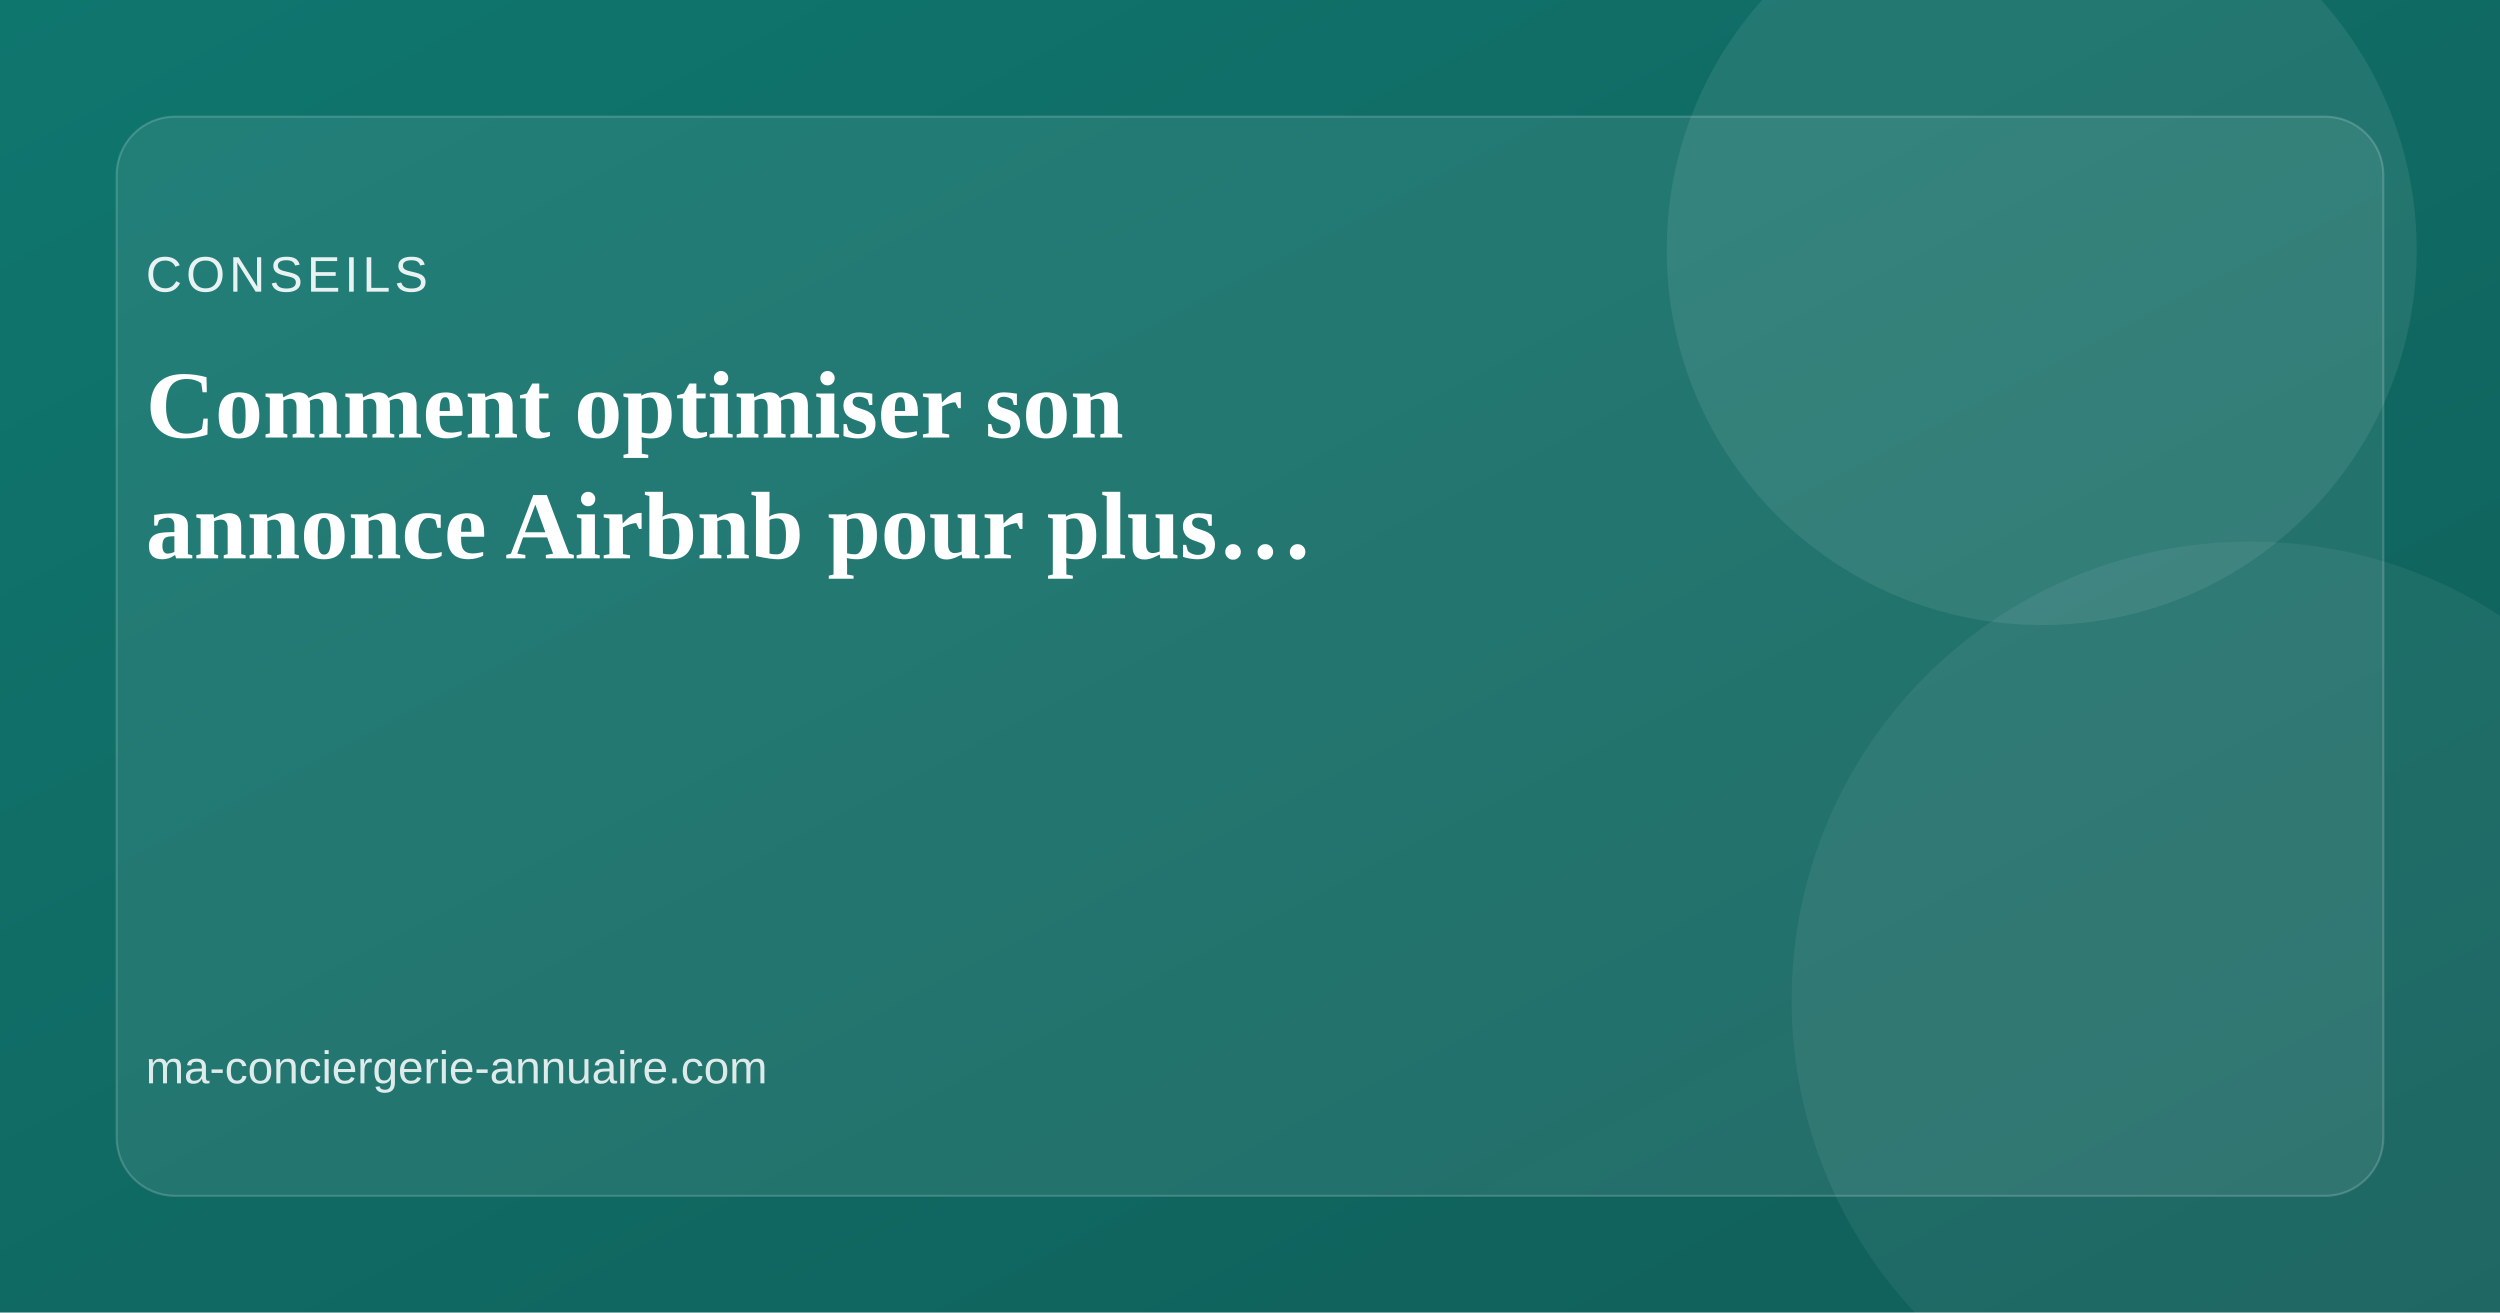
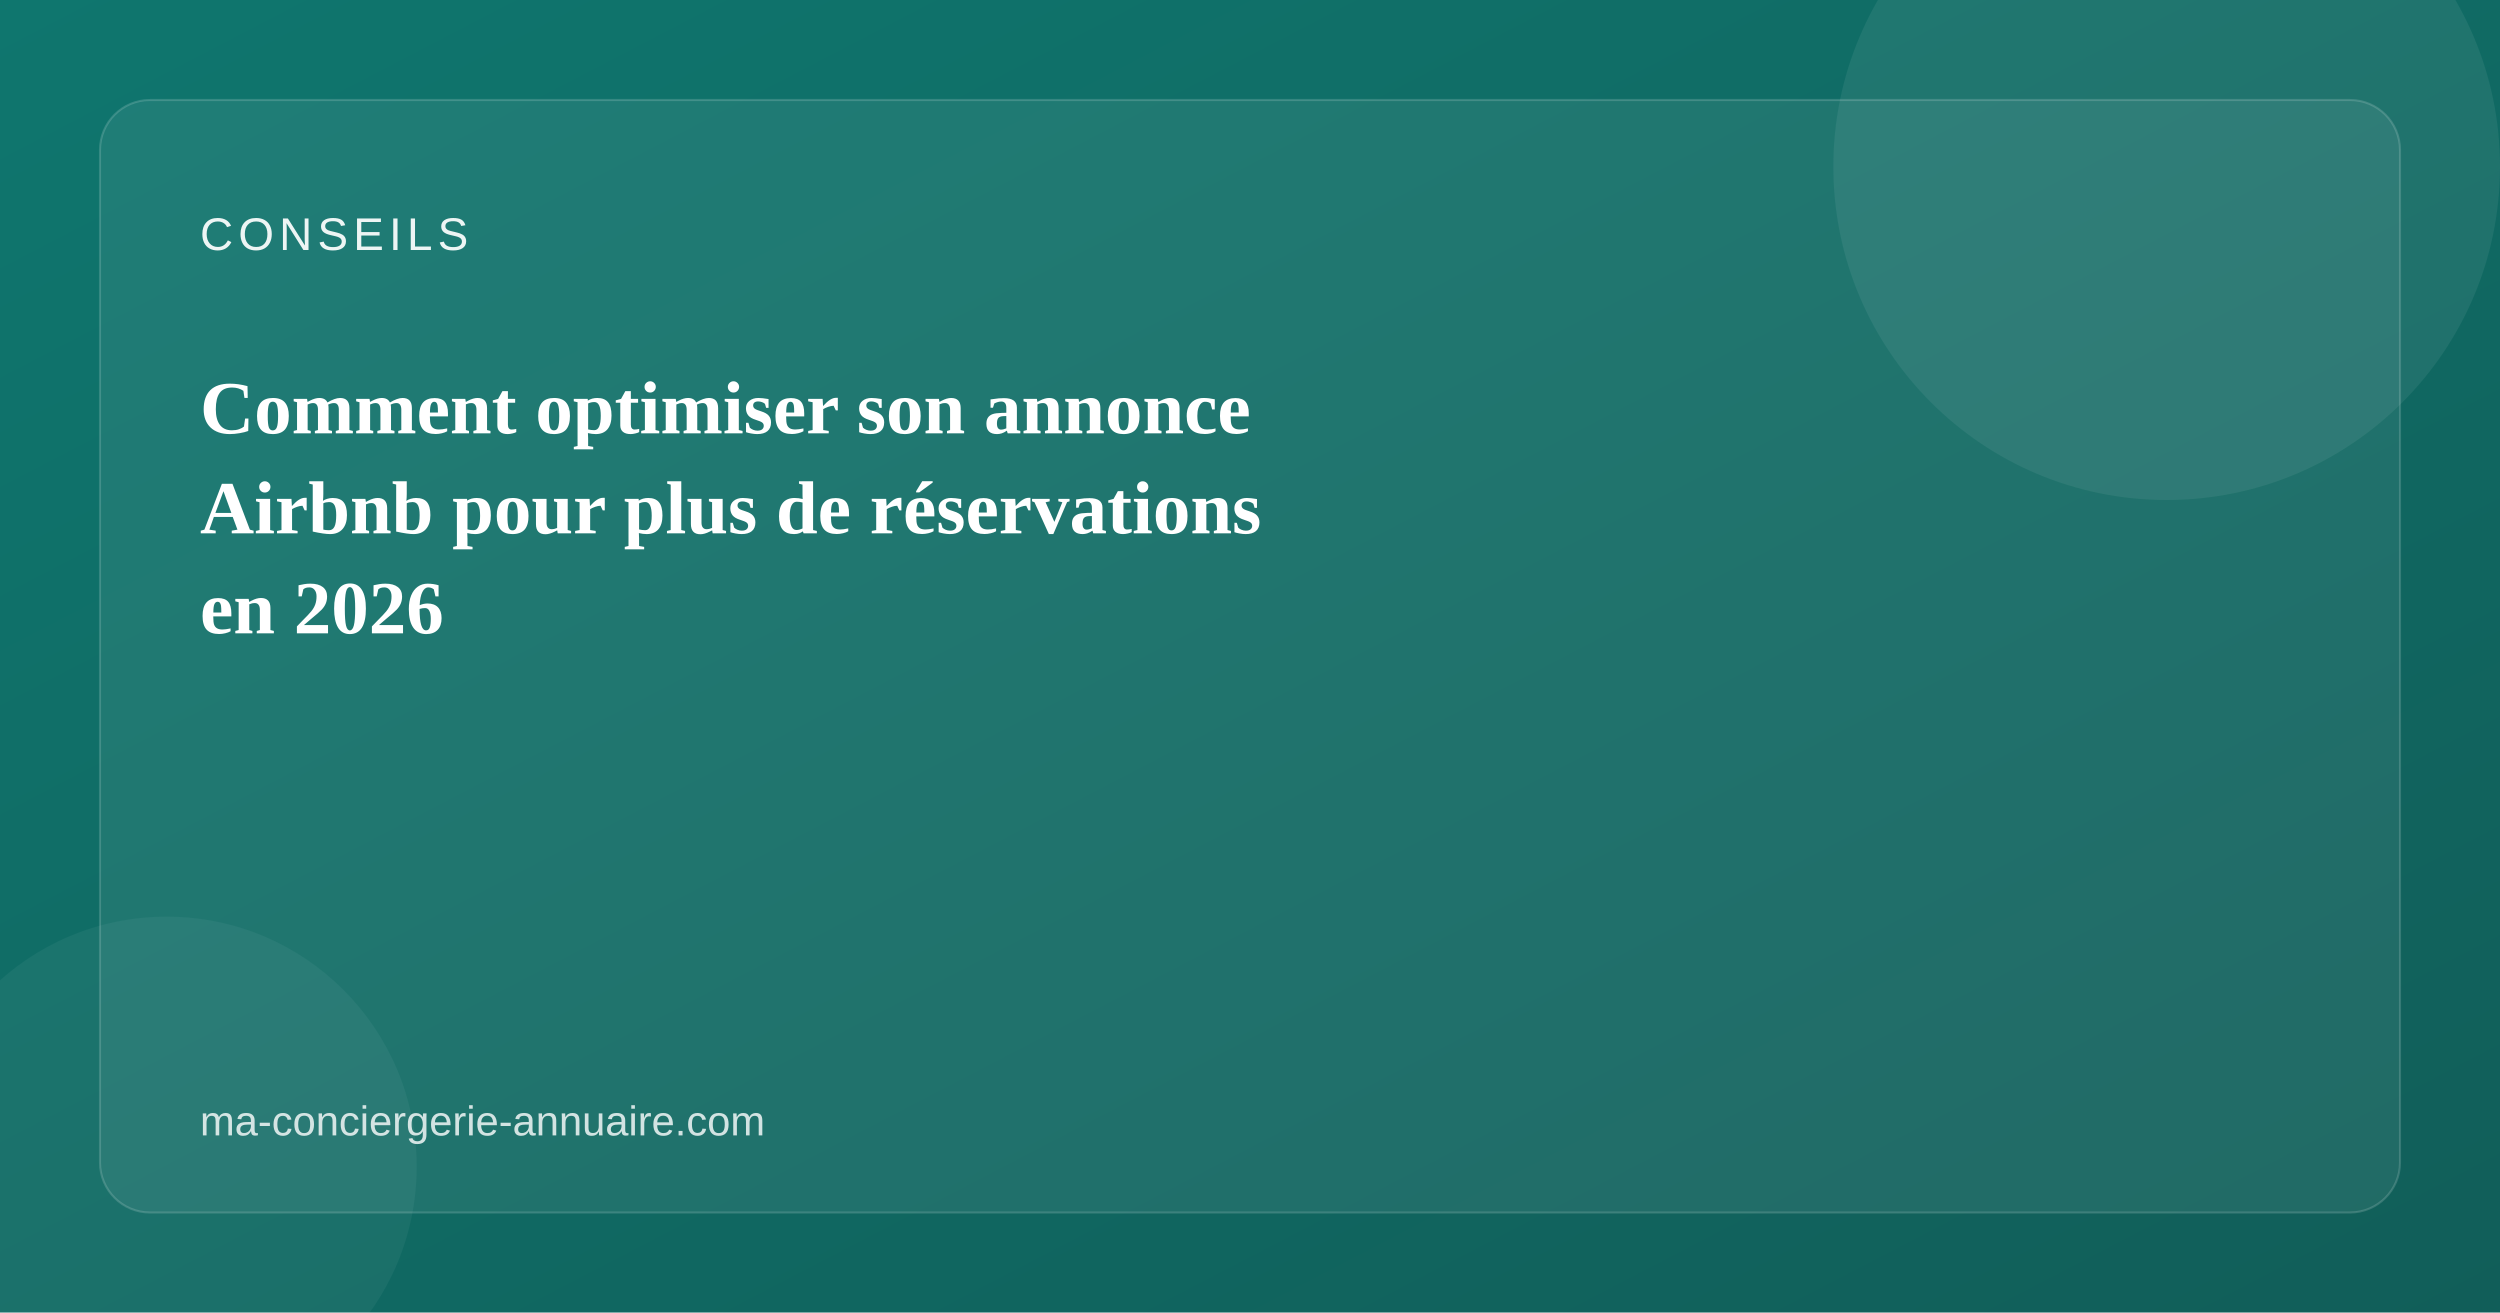
<svg xmlns="http://www.w3.org/2000/svg" width="1200" height="630" viewBox="0 0 1200 630">
  <defs>
    <linearGradient id="bg" x1="0" y1="0" x2="1" y2="1">
      <stop offset="0" stop-color="#0f766e" />
      <stop offset="1" stop-color="#115e59" />
    </linearGradient>
  </defs>
  <rect width="1200" height="630" fill="url(#bg)" />
-   <circle cx="980" cy="120" r="180" fill="rgba(255,255,255,0.08)" />
-   <circle cx="1080" cy="480" r="220" fill="rgba(255,255,255,0.06)" />
-   <rect x="56" y="56" width="1088" height="518" rx="28" fill="rgba(255,255,255,0.08)" stroke="rgba(255,255,255,0.18)" />
-   <text x="70" y="140" fill="rgba(255,255,255,0.9)" font-family="system-ui,Segoe UI,Arial" font-size="24" letter-spacing="2">CONSEILS</text>
-   <text x="70" y="210" fill="white" font-family="Georgia, 'Times New Roman', serif" font-size="46" font-weight="700">Comment optimiser son</text>
-   <text x="70" y="268" fill="white" font-family="Georgia, 'Times New Roman', serif" font-size="46" font-weight="700">annonce Airbnb pour plus…</text>
-   <text x="70" y="520" fill="rgba(255,255,255,0.85)" font-family="system-ui,Segoe UI,Arial" font-size="22">ma-conciergerie-annuaire.com</text>
+   <circle cx="1040" cy="80" r="160" fill="rgba(255,255,255,0.07)" />
+   <circle cx="80" cy="560" r="120" fill="rgba(255,255,255,0.05)" />
+   <rect x="48" y="48" width="1104" height="534" rx="24" fill="rgba(255,255,255,0.07)" stroke="rgba(255,255,255,0.16)" />
+   <text x="96" y="120" fill="rgba(255,255,255,0.92)" font-family="system-ui,Segoe UI,Arial" font-size="22" letter-spacing="2.5">CONSEILS</text>
+   <text x="96" y="208" fill="#ffffff" font-family="Georgia, 'Times New Roman', serif" font-size="36" font-weight="700">Comment optimiser son annonce</text>
+   <text x="96" y="256" fill="#ffffff" font-family="Georgia, 'Times New Roman', serif" font-size="36" font-weight="700">Airbnb pour plus de réservations</text>
+   <text x="96" y="304" fill="#ffffff" font-family="Georgia, 'Times New Roman', serif" font-size="36" font-weight="700">en 2026</text>
+   <text x="96" y="545" fill="rgba(255,255,255,0.8)" font-family="system-ui,Segoe UI,Arial" font-size="20">ma-conciergerie-annuaire.com</text>
</svg>
